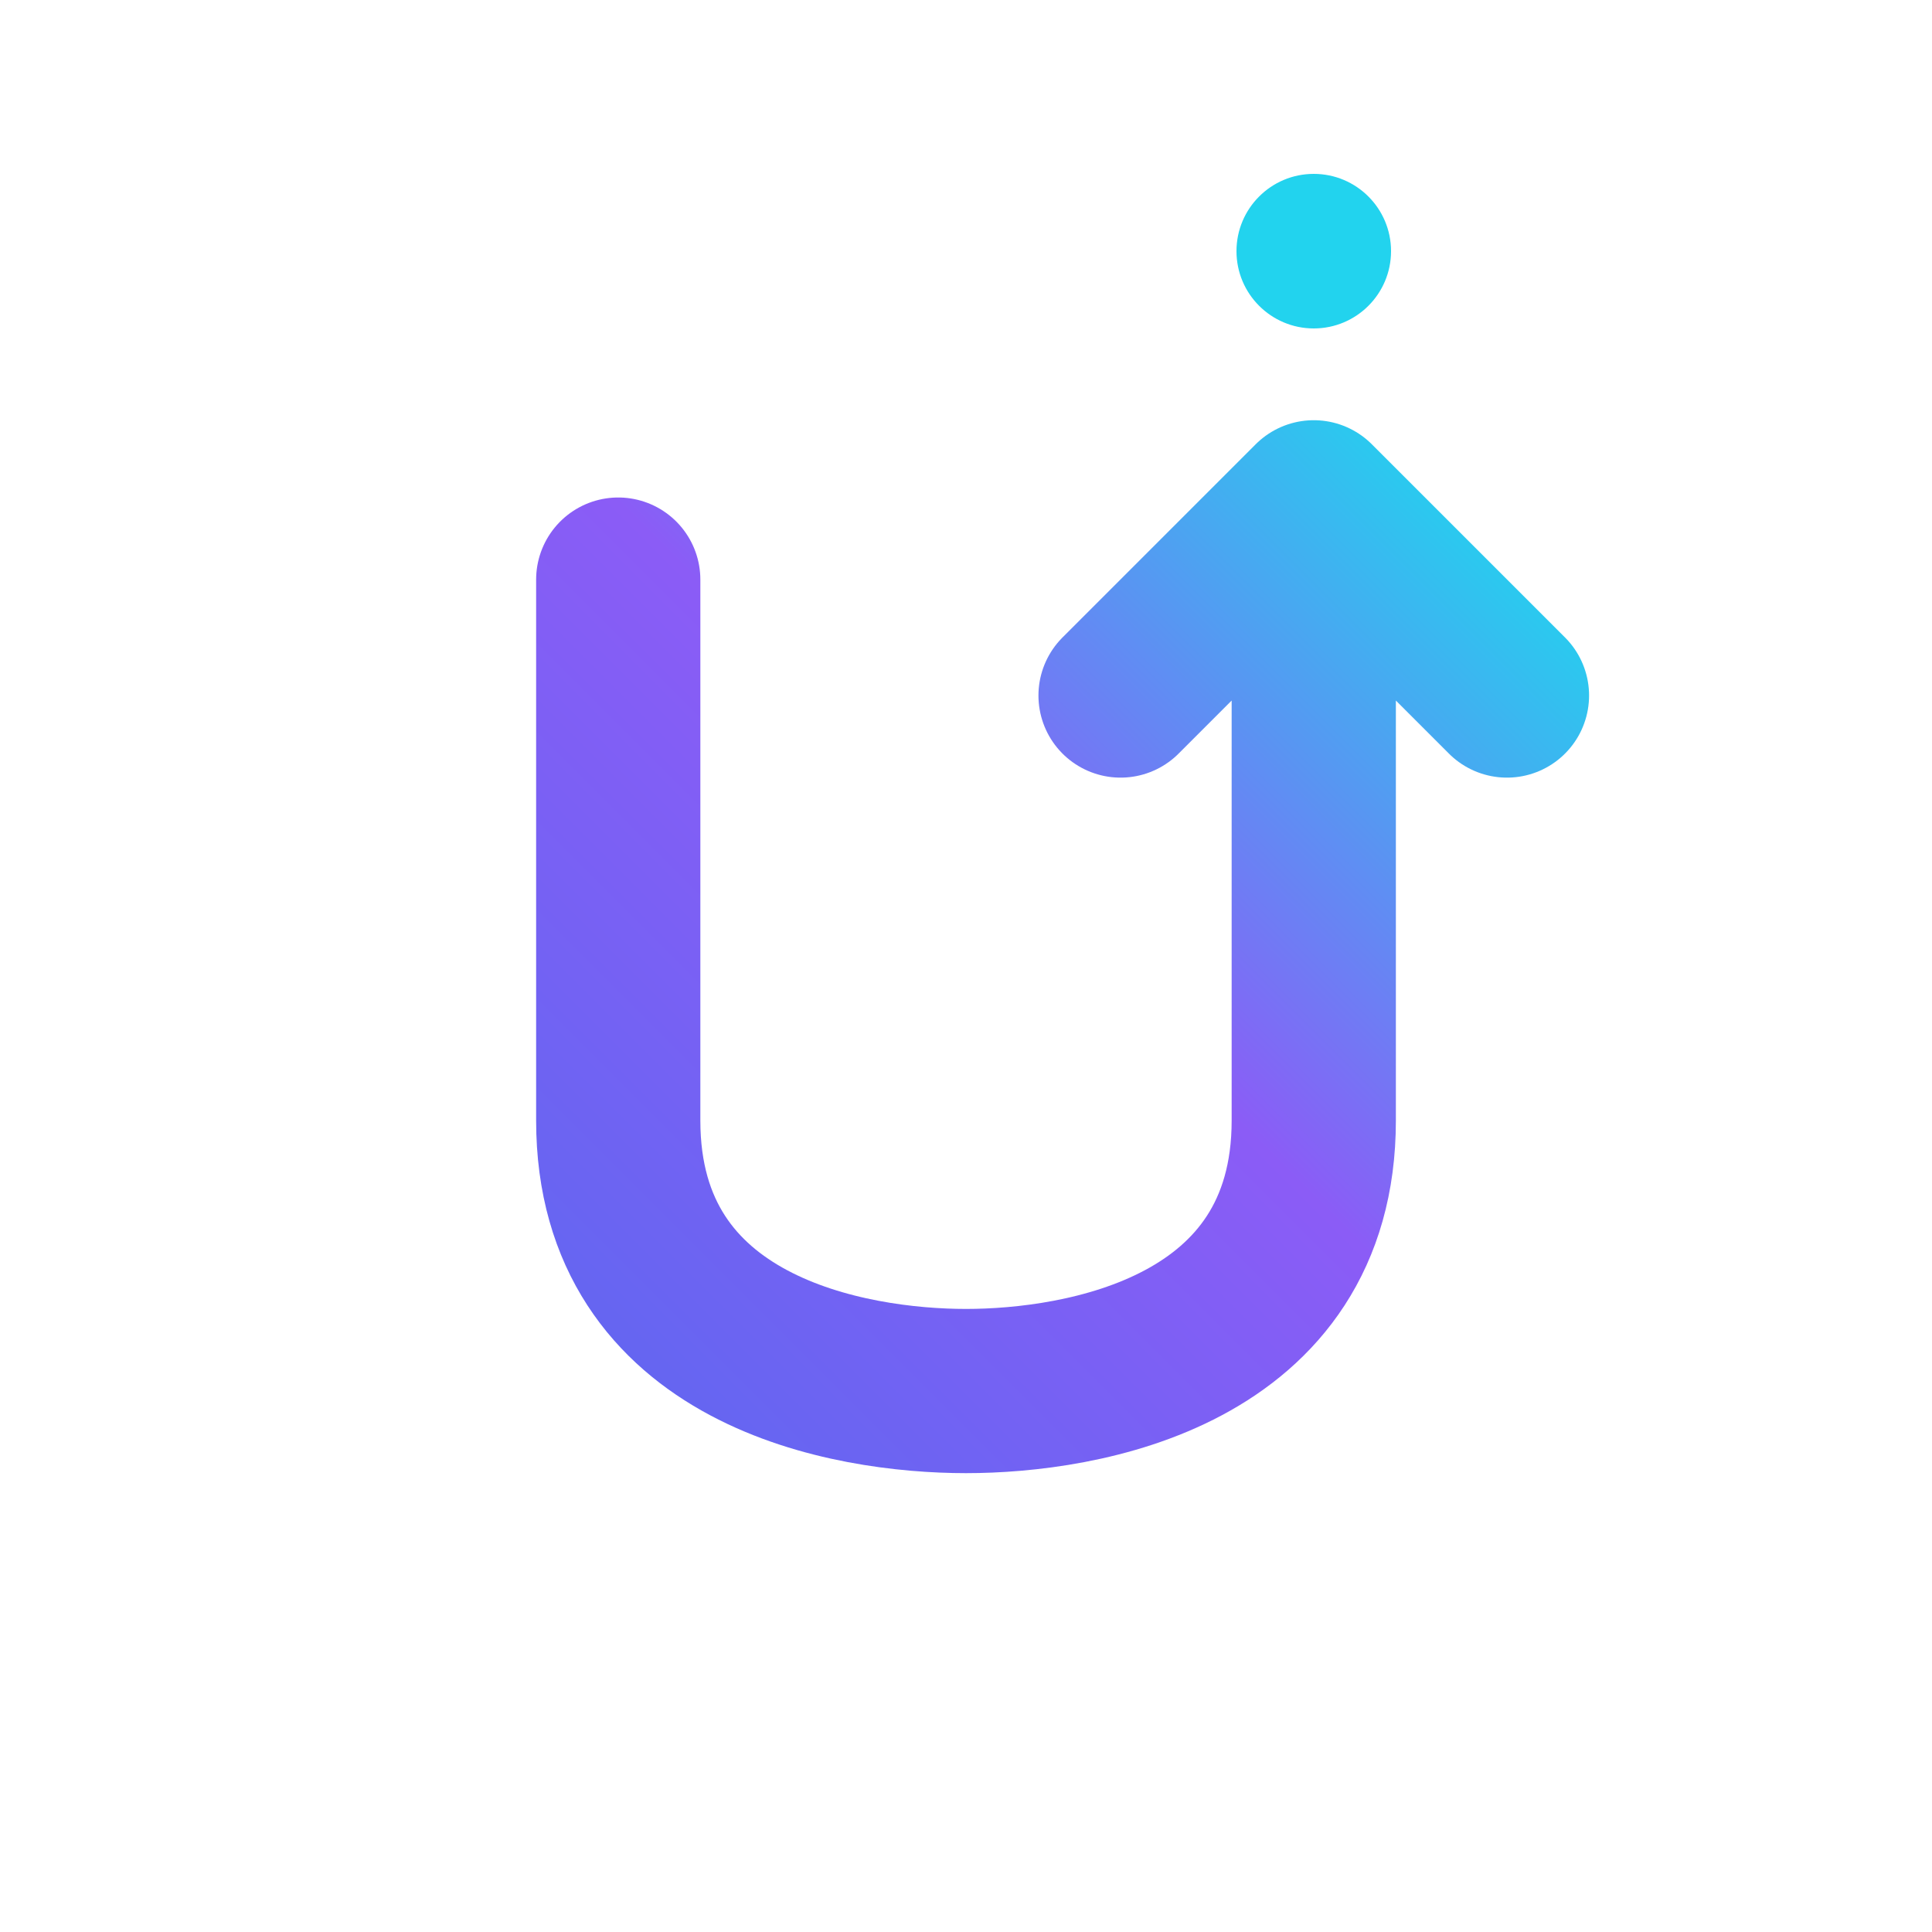
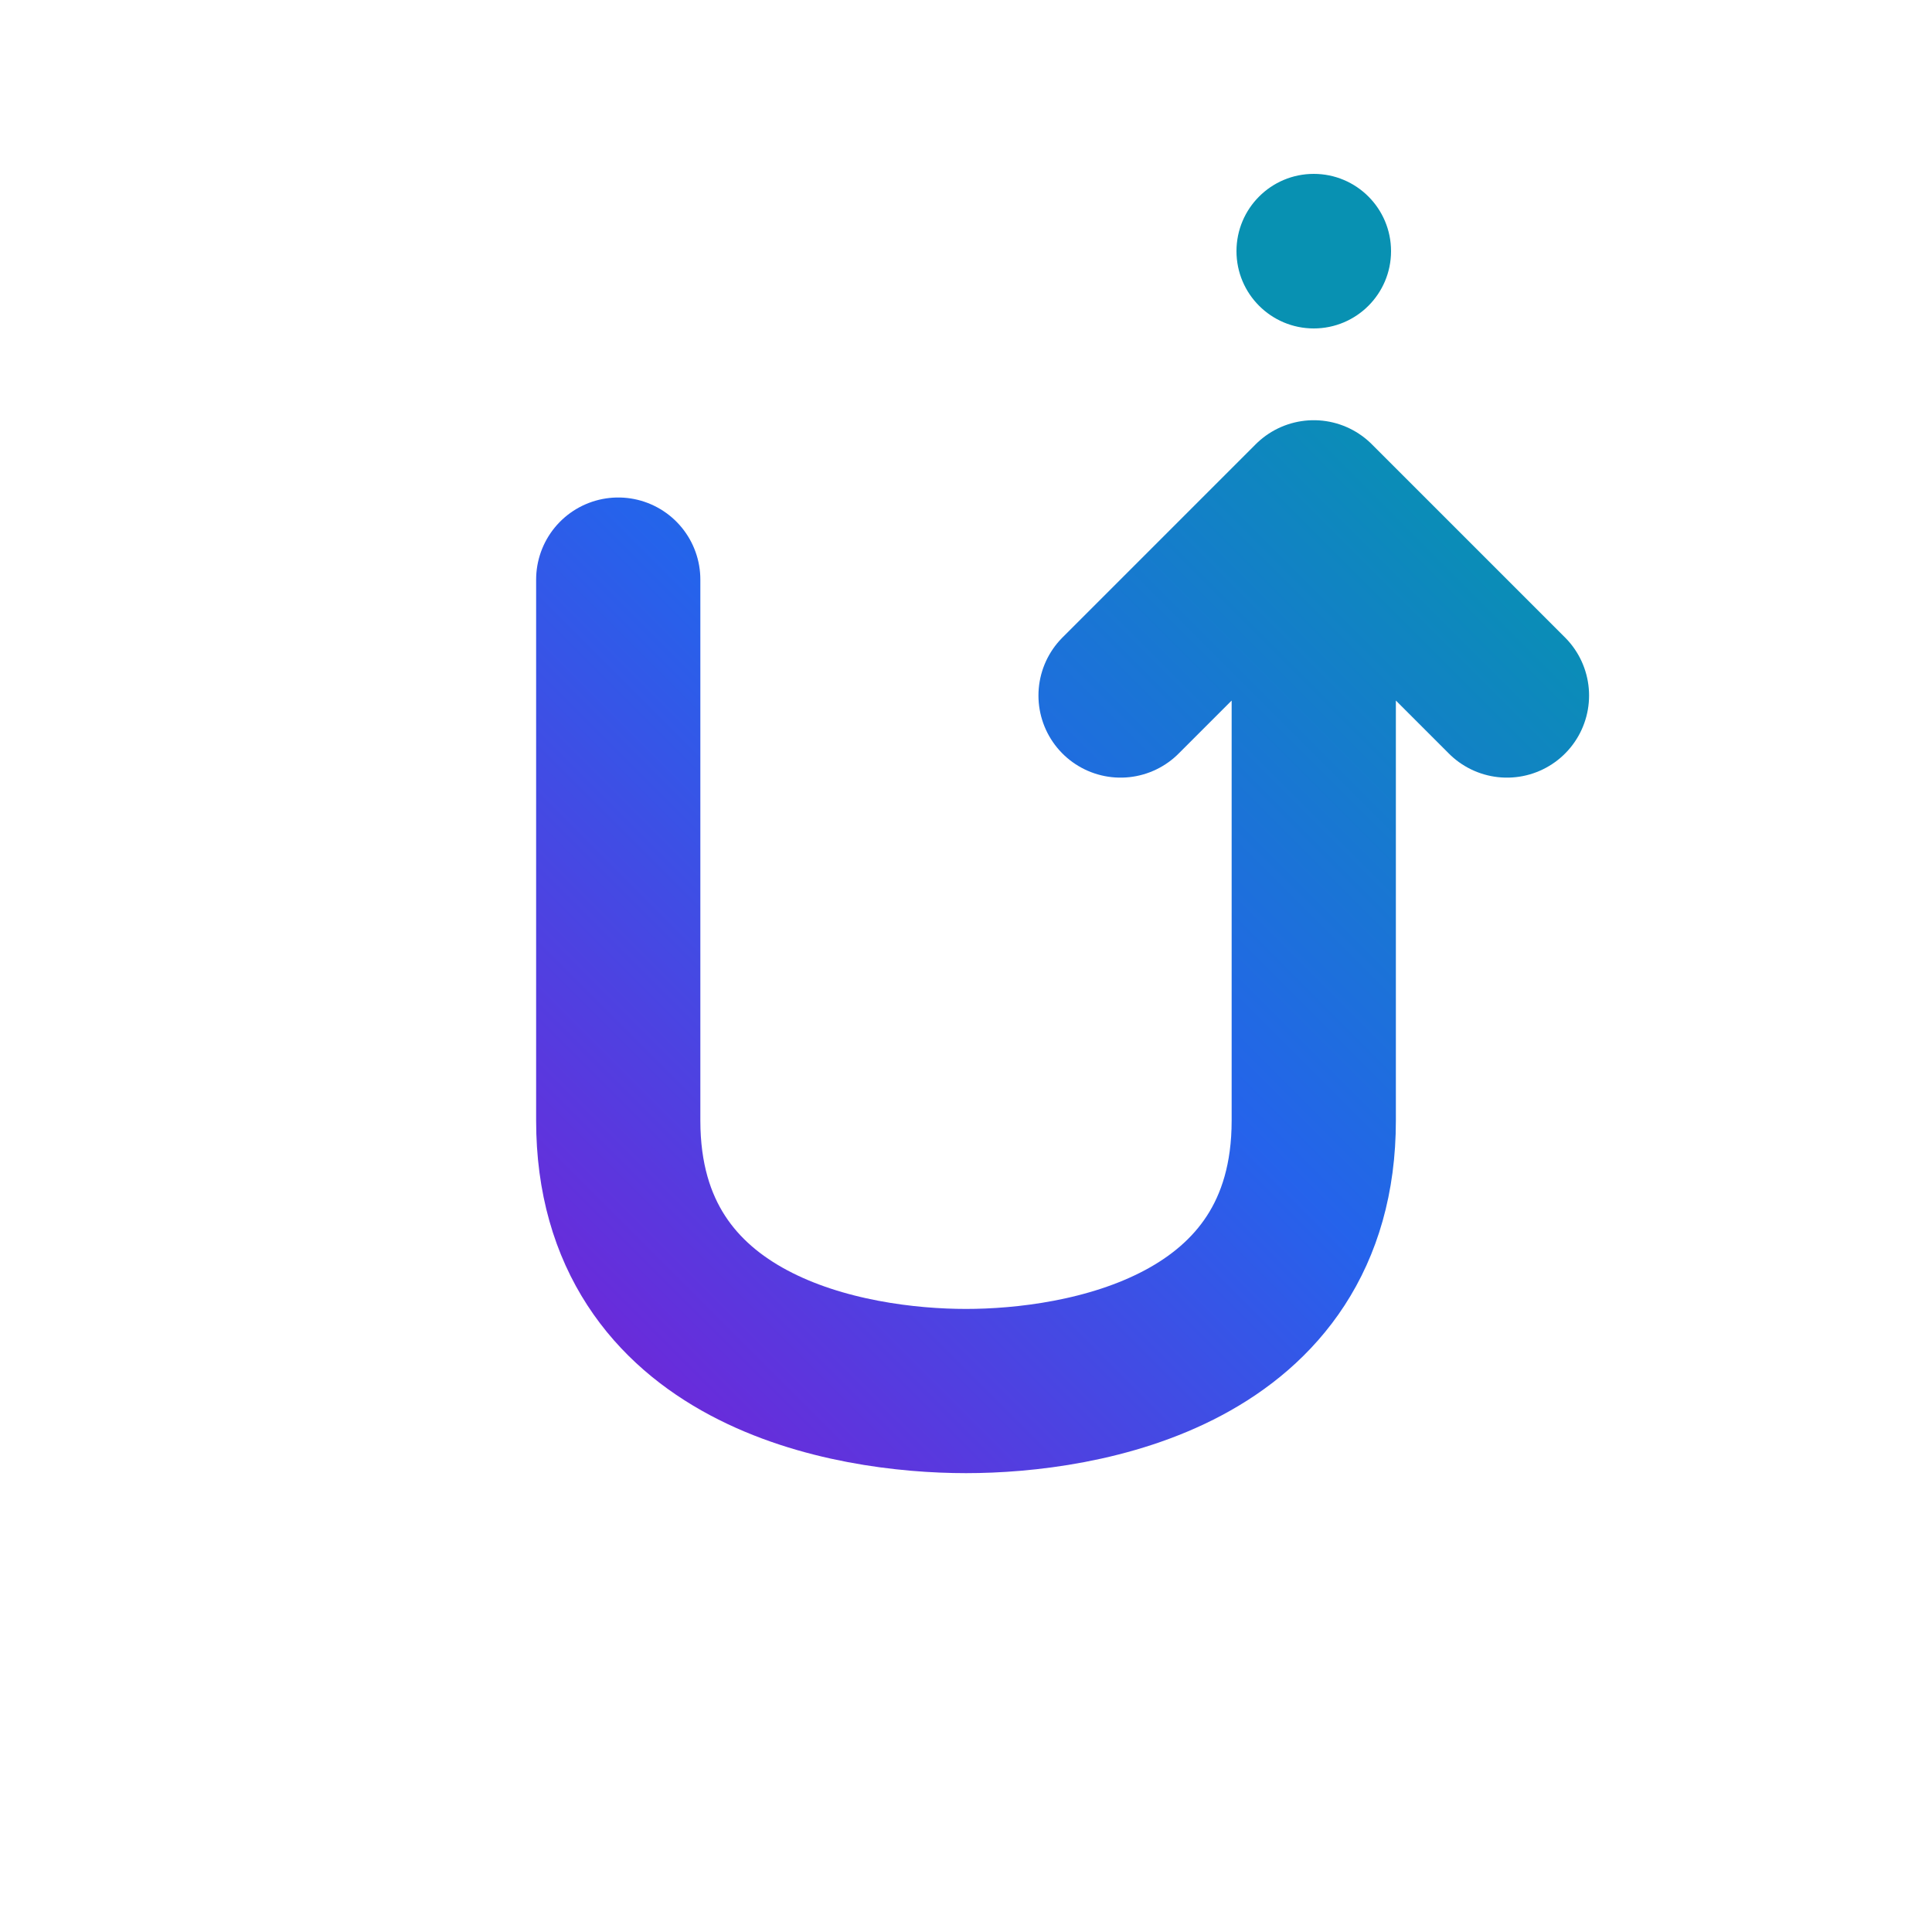
<svg xmlns="http://www.w3.org/2000/svg" viewBox="0 0 100 100" width="100%" height="100%">
  <defs>
    <linearGradient id="upsellGrad" x1="0%" y1="100%" x2="100%" y2="0%">
-       <stop offset="0%" stop-color="#6366F1" />
-       <stop offset="50%" stop-color="#8B5CF6" />
-       <stop offset="100%" stop-color="#22D3EE" />
+       <stop offset="0%" stop-color="#6d28d9" />
+       <stop offset="50%" stop-color="#2563eb" />
+       <stop offset="100%" stop-color="#0891b2" />
    </linearGradient>
  </defs>
  <path d="M 32 30         L 32 58         C 32 70, 44 72, 50 72         C 56 72, 68 70, 68 58         L 68 26         M 58 36         L 68 26         L 78 36" fill="none" stroke="url(#upsellGrad)" stroke-width="8.5" stroke-linecap="round" stroke-linejoin="round" />
-   <circle cx="68" cy="13" r="4" fill="#22D3EE" />
+   <circle cx="68" cy="13" r="4" fill="#0891b2" />
</svg>
